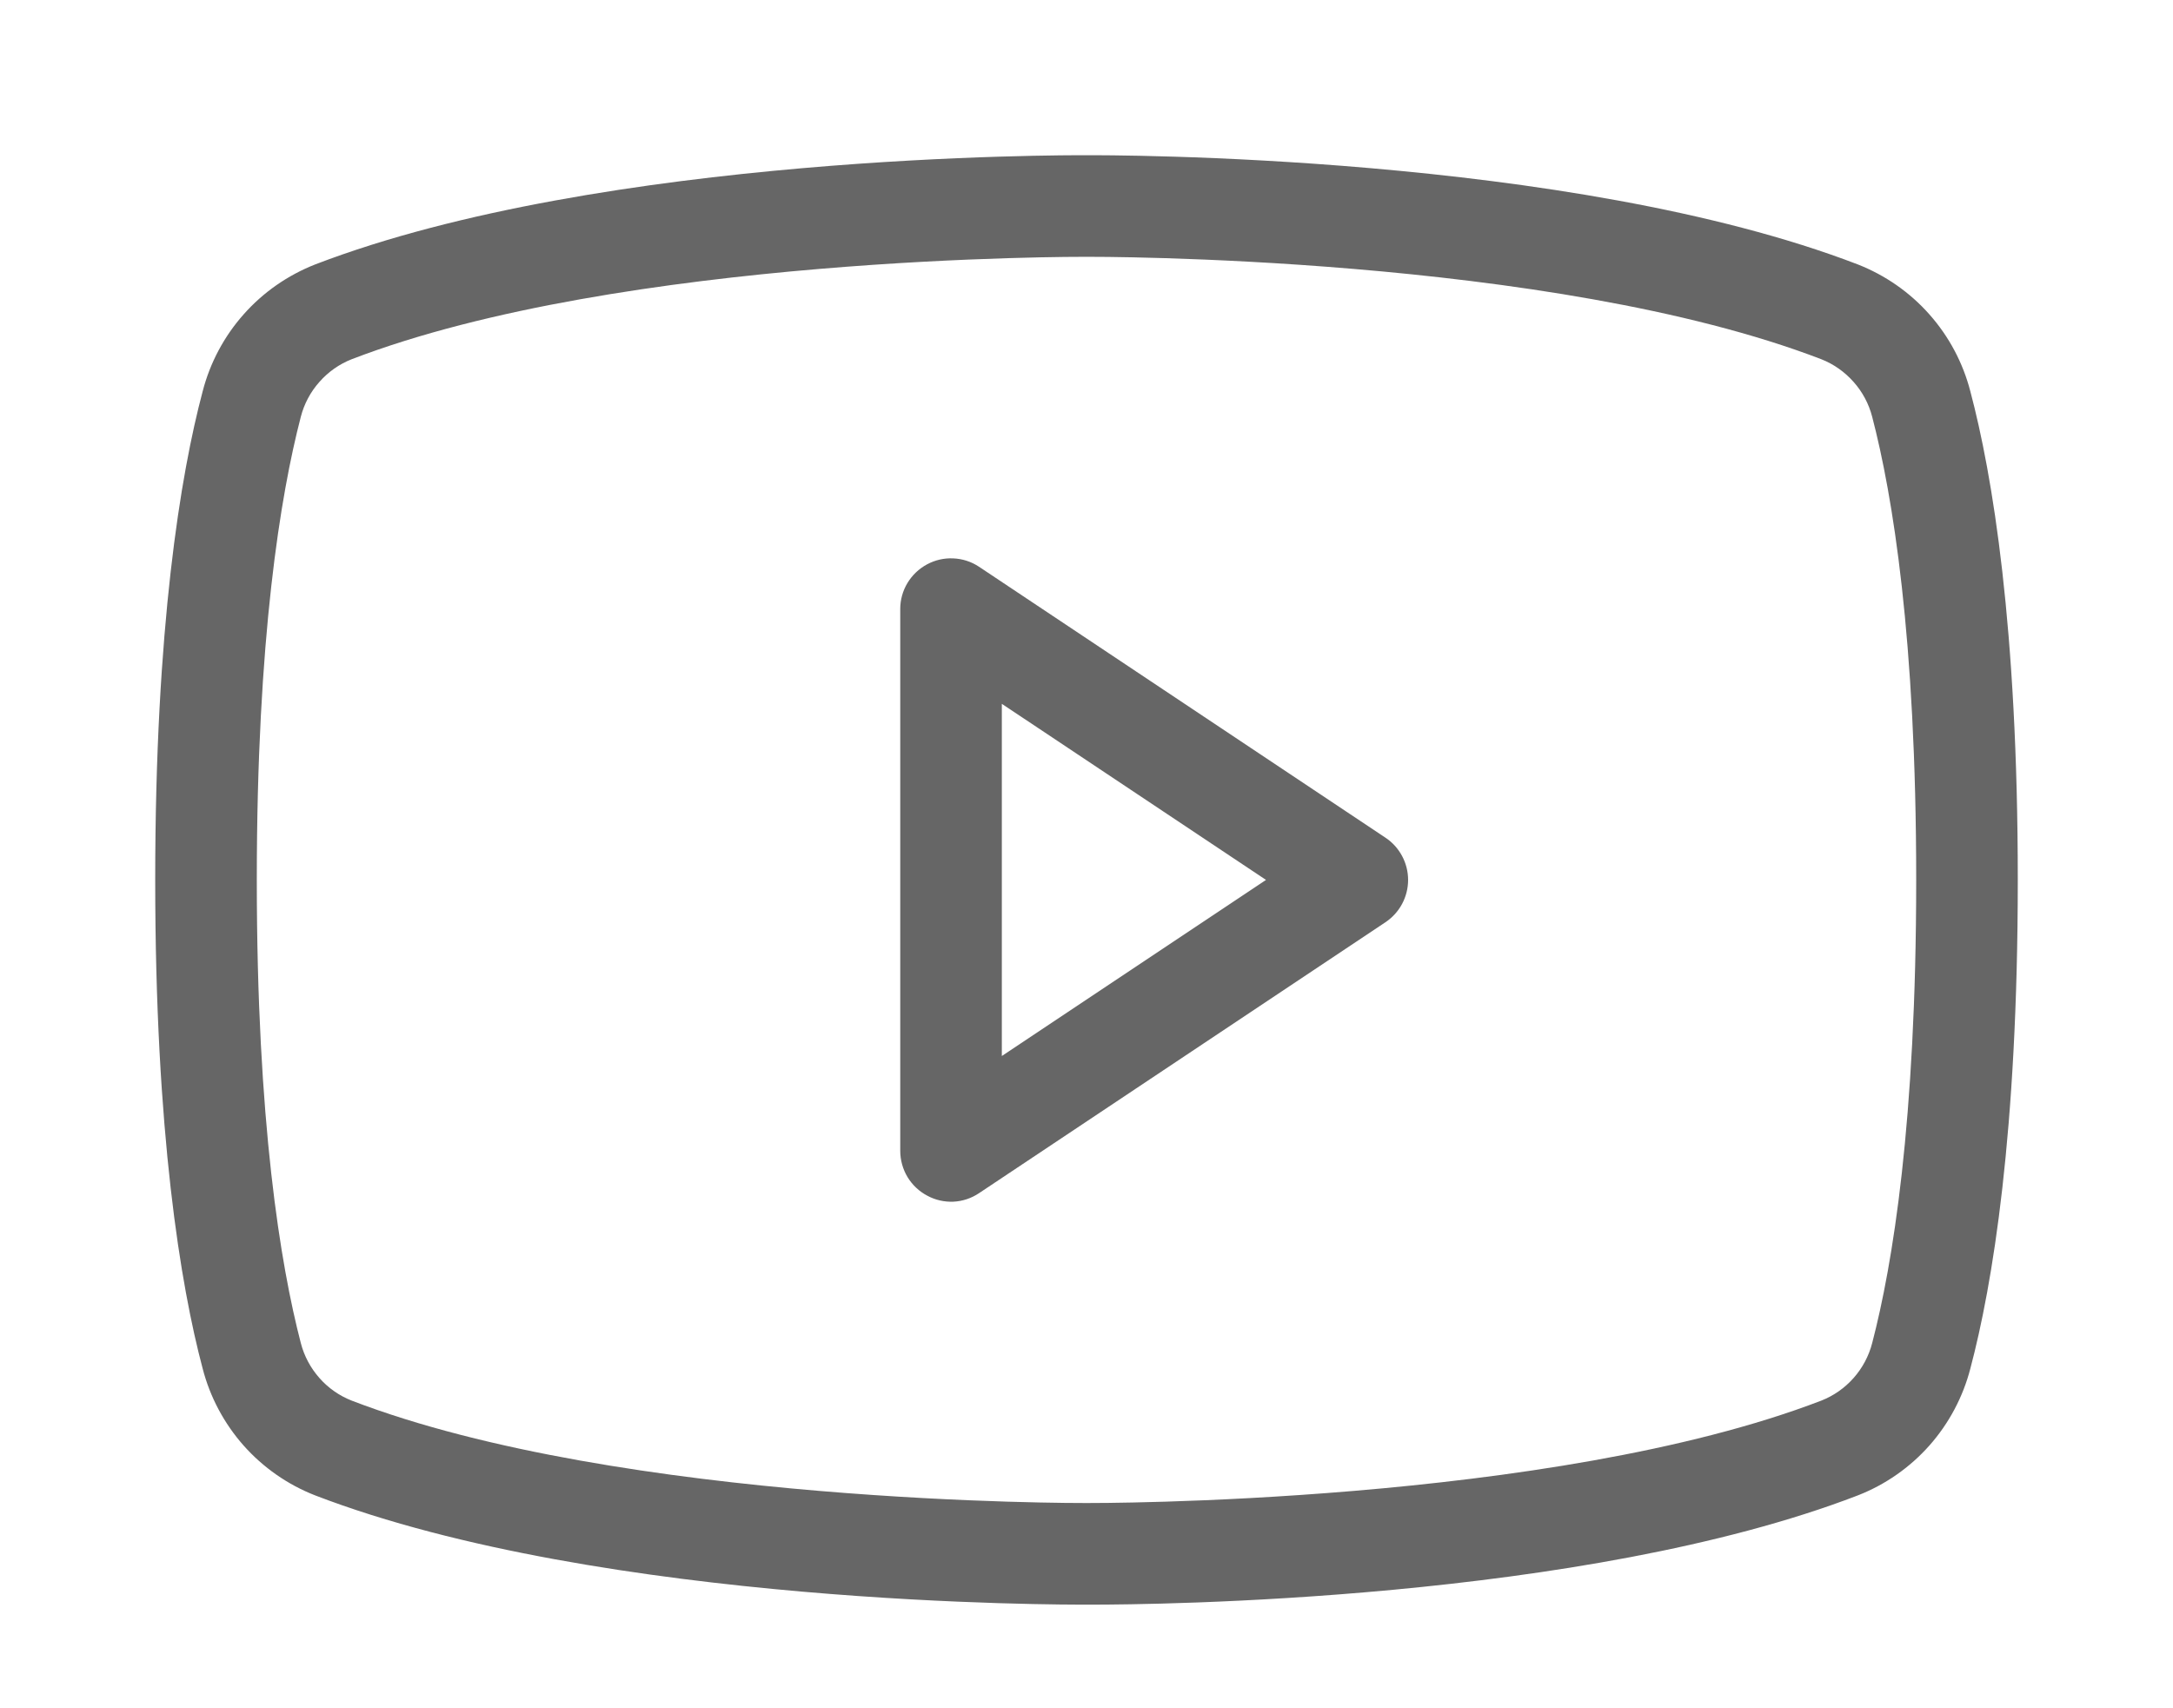
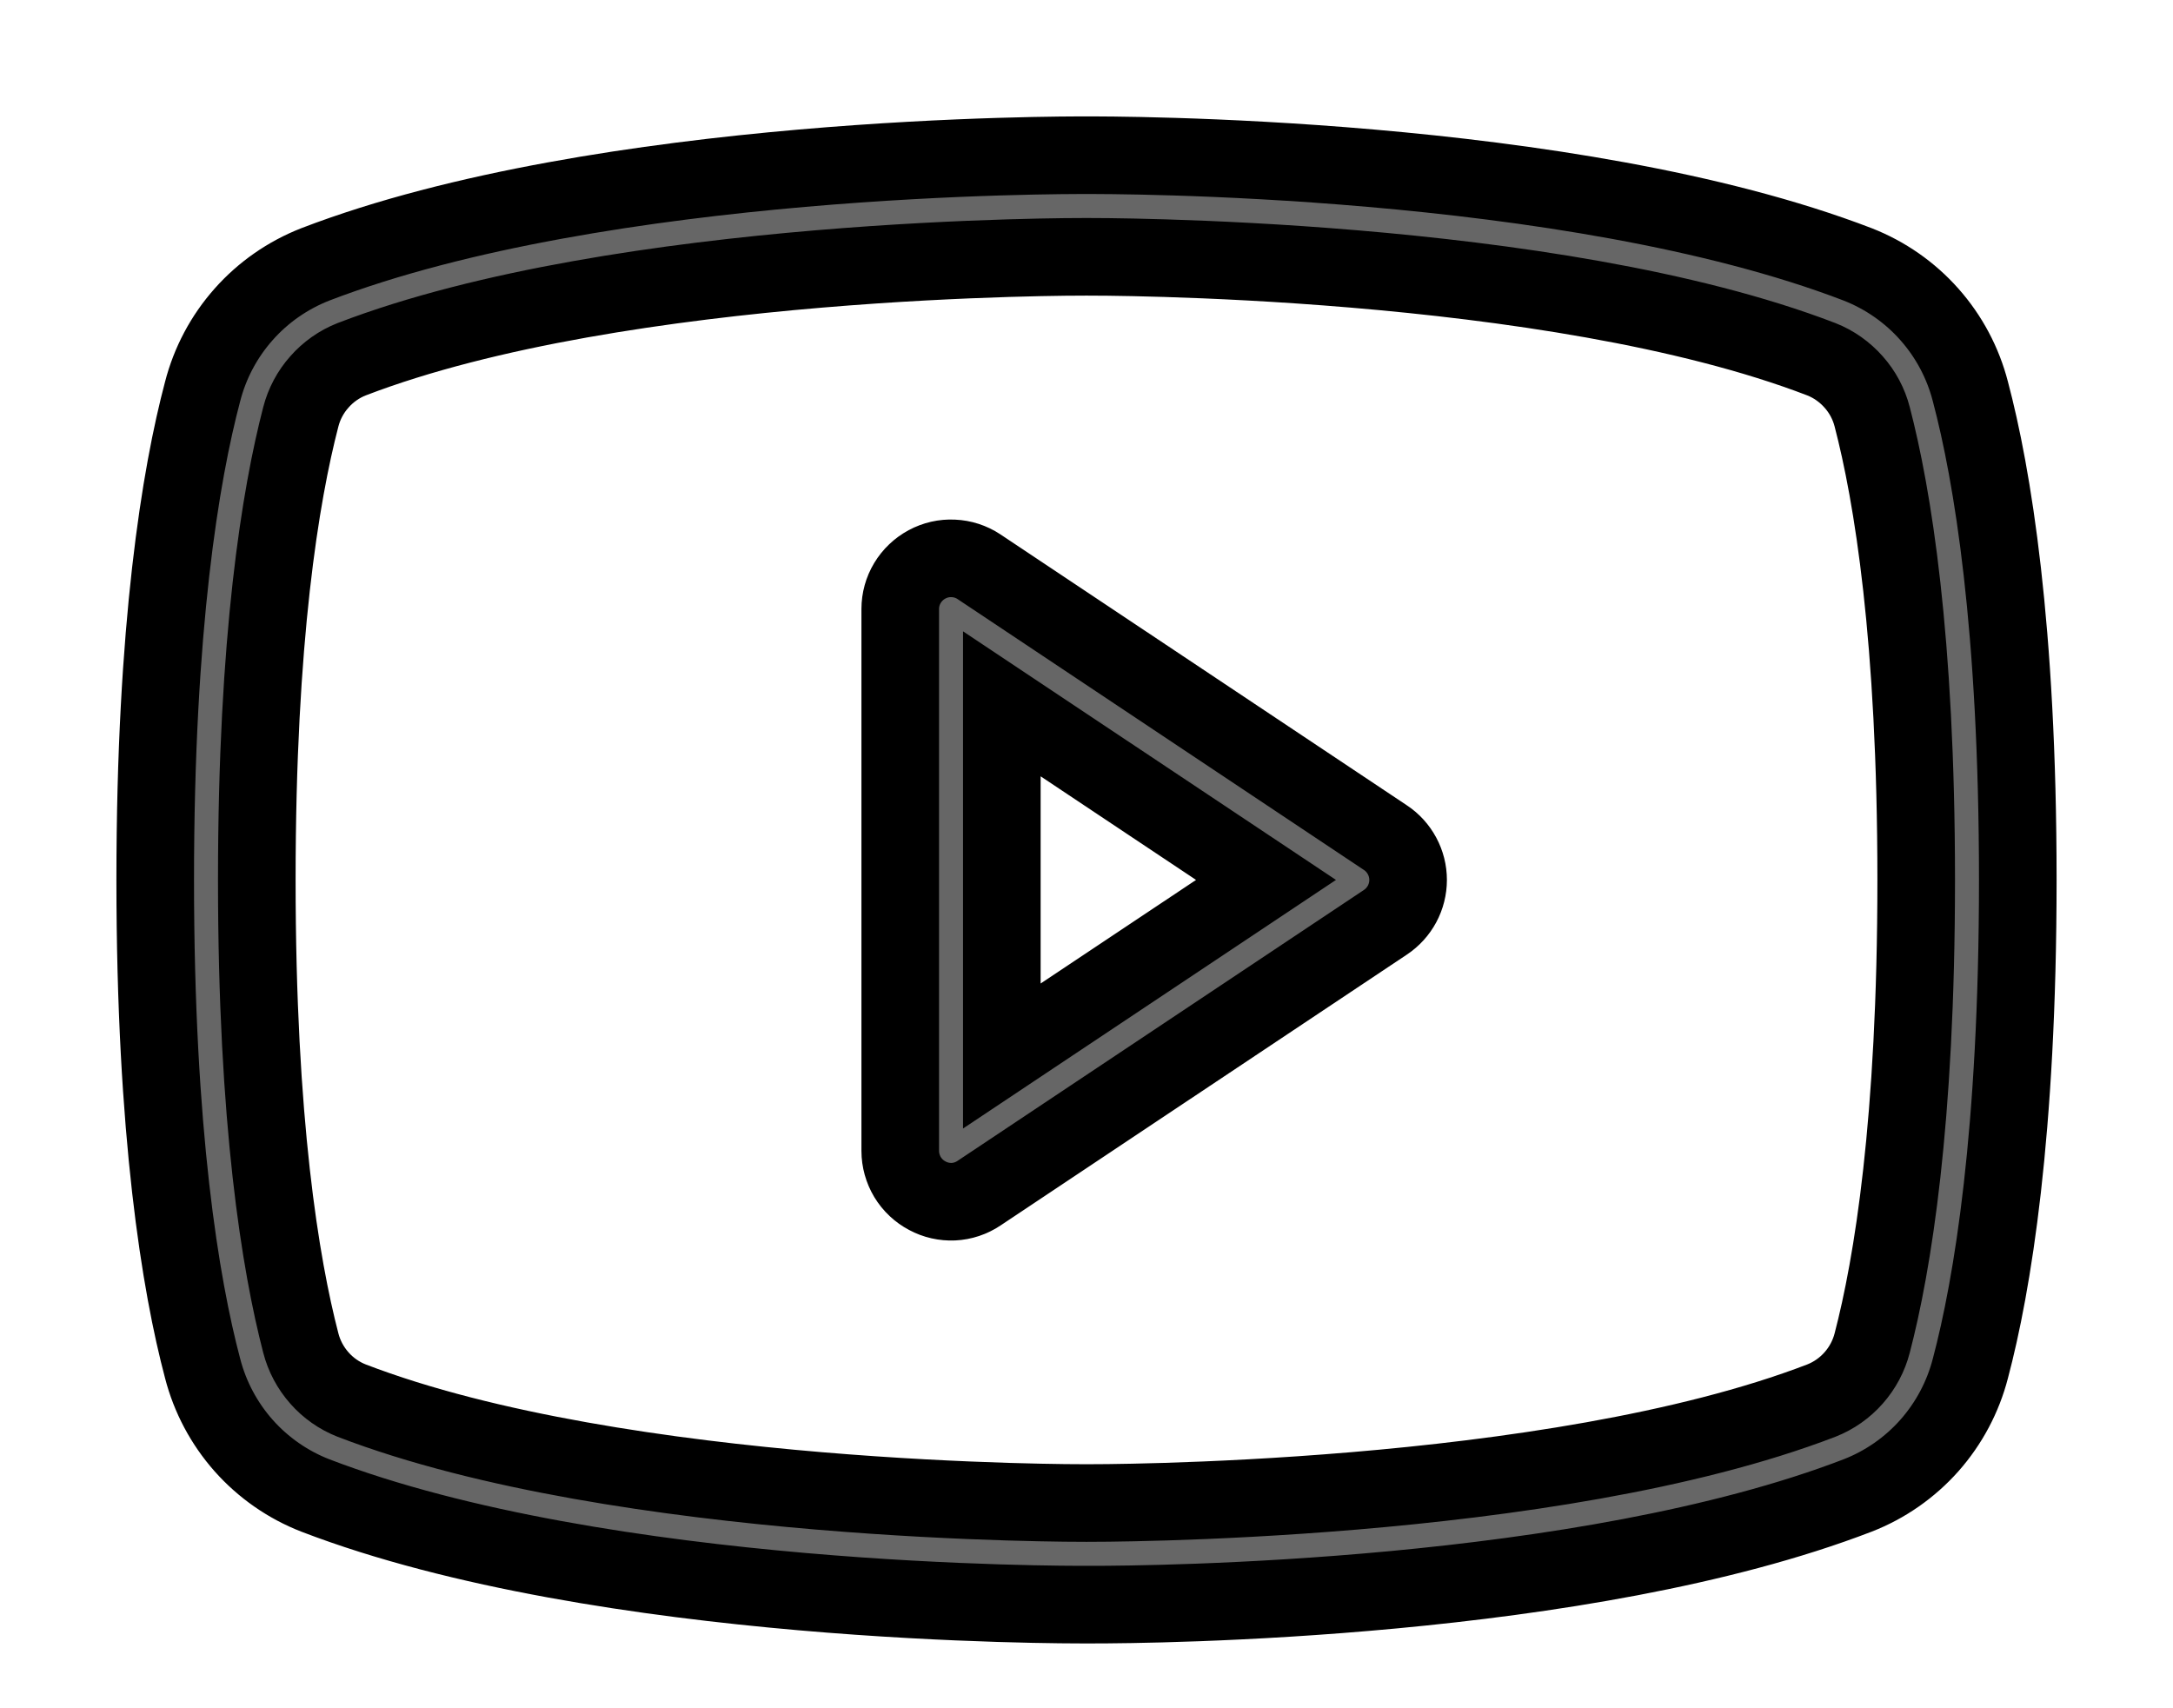
<svg xmlns="http://www.w3.org/2000/svg" width="28" height="22" viewBox="0 0 28 22" fill="none">
-   <path d="M17.851 10.793L12.614 7.302C12.516 7.237 12.402 7.2 12.284 7.195C12.166 7.189 12.049 7.216 11.945 7.272C11.841 7.328 11.754 7.411 11.693 7.512C11.632 7.613 11.6 7.729 11.6 7.847V14.829C11.6 14.948 11.633 15.065 11.694 15.167C11.756 15.269 11.844 15.352 11.949 15.407C12.052 15.463 12.169 15.489 12.286 15.484C12.404 15.478 12.517 15.44 12.614 15.375L17.851 11.884C17.941 11.824 18.015 11.743 18.066 11.648C18.117 11.553 18.144 11.446 18.144 11.338C18.144 11.23 18.117 11.124 18.066 11.029C18.015 10.934 17.941 10.852 17.851 10.793ZM12.909 13.607V9.069L16.313 11.338L12.909 13.607ZM25.389 5.044C25.294 4.675 25.113 4.335 24.861 4.051C24.609 3.766 24.292 3.546 23.938 3.407C20.218 1.978 14.251 2 14 2C13.749 2 7.782 1.978 4.062 3.407C3.708 3.546 3.391 3.766 3.139 4.051C2.887 4.335 2.706 4.675 2.611 5.044C2.327 6.113 2 8.076 2 11.338C2 14.6 2.327 16.564 2.611 17.633C2.706 18.001 2.887 18.341 3.139 18.626C3.391 18.91 3.708 19.131 4.062 19.269C7.782 20.698 13.749 20.676 14 20.676H14.076C14.829 20.676 20.393 20.633 23.938 19.269C24.292 19.131 24.609 18.91 24.861 18.626C25.113 18.341 25.294 18.001 25.389 17.633C25.673 16.564 26 14.6 26 11.338C26 8.076 25.673 6.113 25.389 5.044ZM24.124 17.305C24.081 17.472 23.999 17.626 23.885 17.755C23.771 17.884 23.629 17.984 23.469 18.047C19.978 19.389 14.066 19.367 14 19.367C13.934 19.367 8.022 19.389 4.531 18.047C4.371 17.984 4.228 17.884 4.115 17.755C4.001 17.626 3.919 17.472 3.876 17.305C3.615 16.302 3.309 14.458 3.309 11.338C3.309 8.218 3.615 6.375 3.876 5.371C3.919 5.204 4.001 5.05 4.115 4.922C4.228 4.793 4.371 4.692 4.531 4.629C8.022 3.287 13.934 3.309 14 3.309C14.066 3.309 19.978 3.287 23.469 4.629C23.629 4.692 23.771 4.793 23.885 4.922C23.999 5.05 24.081 5.204 24.124 5.371C24.386 6.375 24.691 8.218 24.691 11.338C24.691 14.458 24.386 16.302 24.124 17.305Z" fill="#666666" />
+   <path stroke="currentColor" d="M17.851 10.793L12.614 7.302C12.516 7.237 12.402 7.2 12.284 7.195C12.166 7.189 12.049 7.216 11.945 7.272C11.841 7.328 11.754 7.411 11.693 7.512C11.632 7.613 11.6 7.729 11.6 7.847V14.829C11.6 14.948 11.633 15.065 11.694 15.167C11.756 15.269 11.844 15.352 11.949 15.407C12.052 15.463 12.169 15.489 12.286 15.484C12.404 15.478 12.517 15.44 12.614 15.375L17.851 11.884C17.941 11.824 18.015 11.743 18.066 11.648C18.117 11.553 18.144 11.446 18.144 11.338C18.144 11.23 18.117 11.124 18.066 11.029C18.015 10.934 17.941 10.852 17.851 10.793ZM12.909 13.607V9.069L16.313 11.338L12.909 13.607ZM25.389 5.044C25.294 4.675 25.113 4.335 24.861 4.051C24.609 3.766 24.292 3.546 23.938 3.407C20.218 1.978 14.251 2 14 2C13.749 2 7.782 1.978 4.062 3.407C3.708 3.546 3.391 3.766 3.139 4.051C2.887 4.335 2.706 4.675 2.611 5.044C2.327 6.113 2 8.076 2 11.338C2 14.6 2.327 16.564 2.611 17.633C2.706 18.001 2.887 18.341 3.139 18.626C3.391 18.91 3.708 19.131 4.062 19.269C7.782 20.698 13.749 20.676 14 20.676H14.076C14.829 20.676 20.393 20.633 23.938 19.269C24.292 19.131 24.609 18.91 24.861 18.626C25.113 18.341 25.294 18.001 25.389 17.633C25.673 16.564 26 14.6 26 11.338C26 8.076 25.673 6.113 25.389 5.044ZM24.124 17.305C24.081 17.472 23.999 17.626 23.885 17.755C23.771 17.884 23.629 17.984 23.469 18.047C19.978 19.389 14.066 19.367 14 19.367C13.934 19.367 8.022 19.389 4.531 18.047C4.371 17.984 4.228 17.884 4.115 17.755C4.001 17.626 3.919 17.472 3.876 17.305C3.615 16.302 3.309 14.458 3.309 11.338C3.309 8.218 3.615 6.375 3.876 5.371C3.919 5.204 4.001 5.05 4.115 4.922C4.228 4.793 4.371 4.692 4.531 4.629C8.022 3.287 13.934 3.309 14 3.309C14.066 3.309 19.978 3.287 23.469 4.629C23.629 4.692 23.771 4.793 23.885 4.922C23.999 5.05 24.081 5.204 24.124 5.371C24.386 6.375 24.691 8.218 24.691 11.338C24.691 14.458 24.386 16.302 24.124 17.305Z" fill="#666666" />
</svg>
